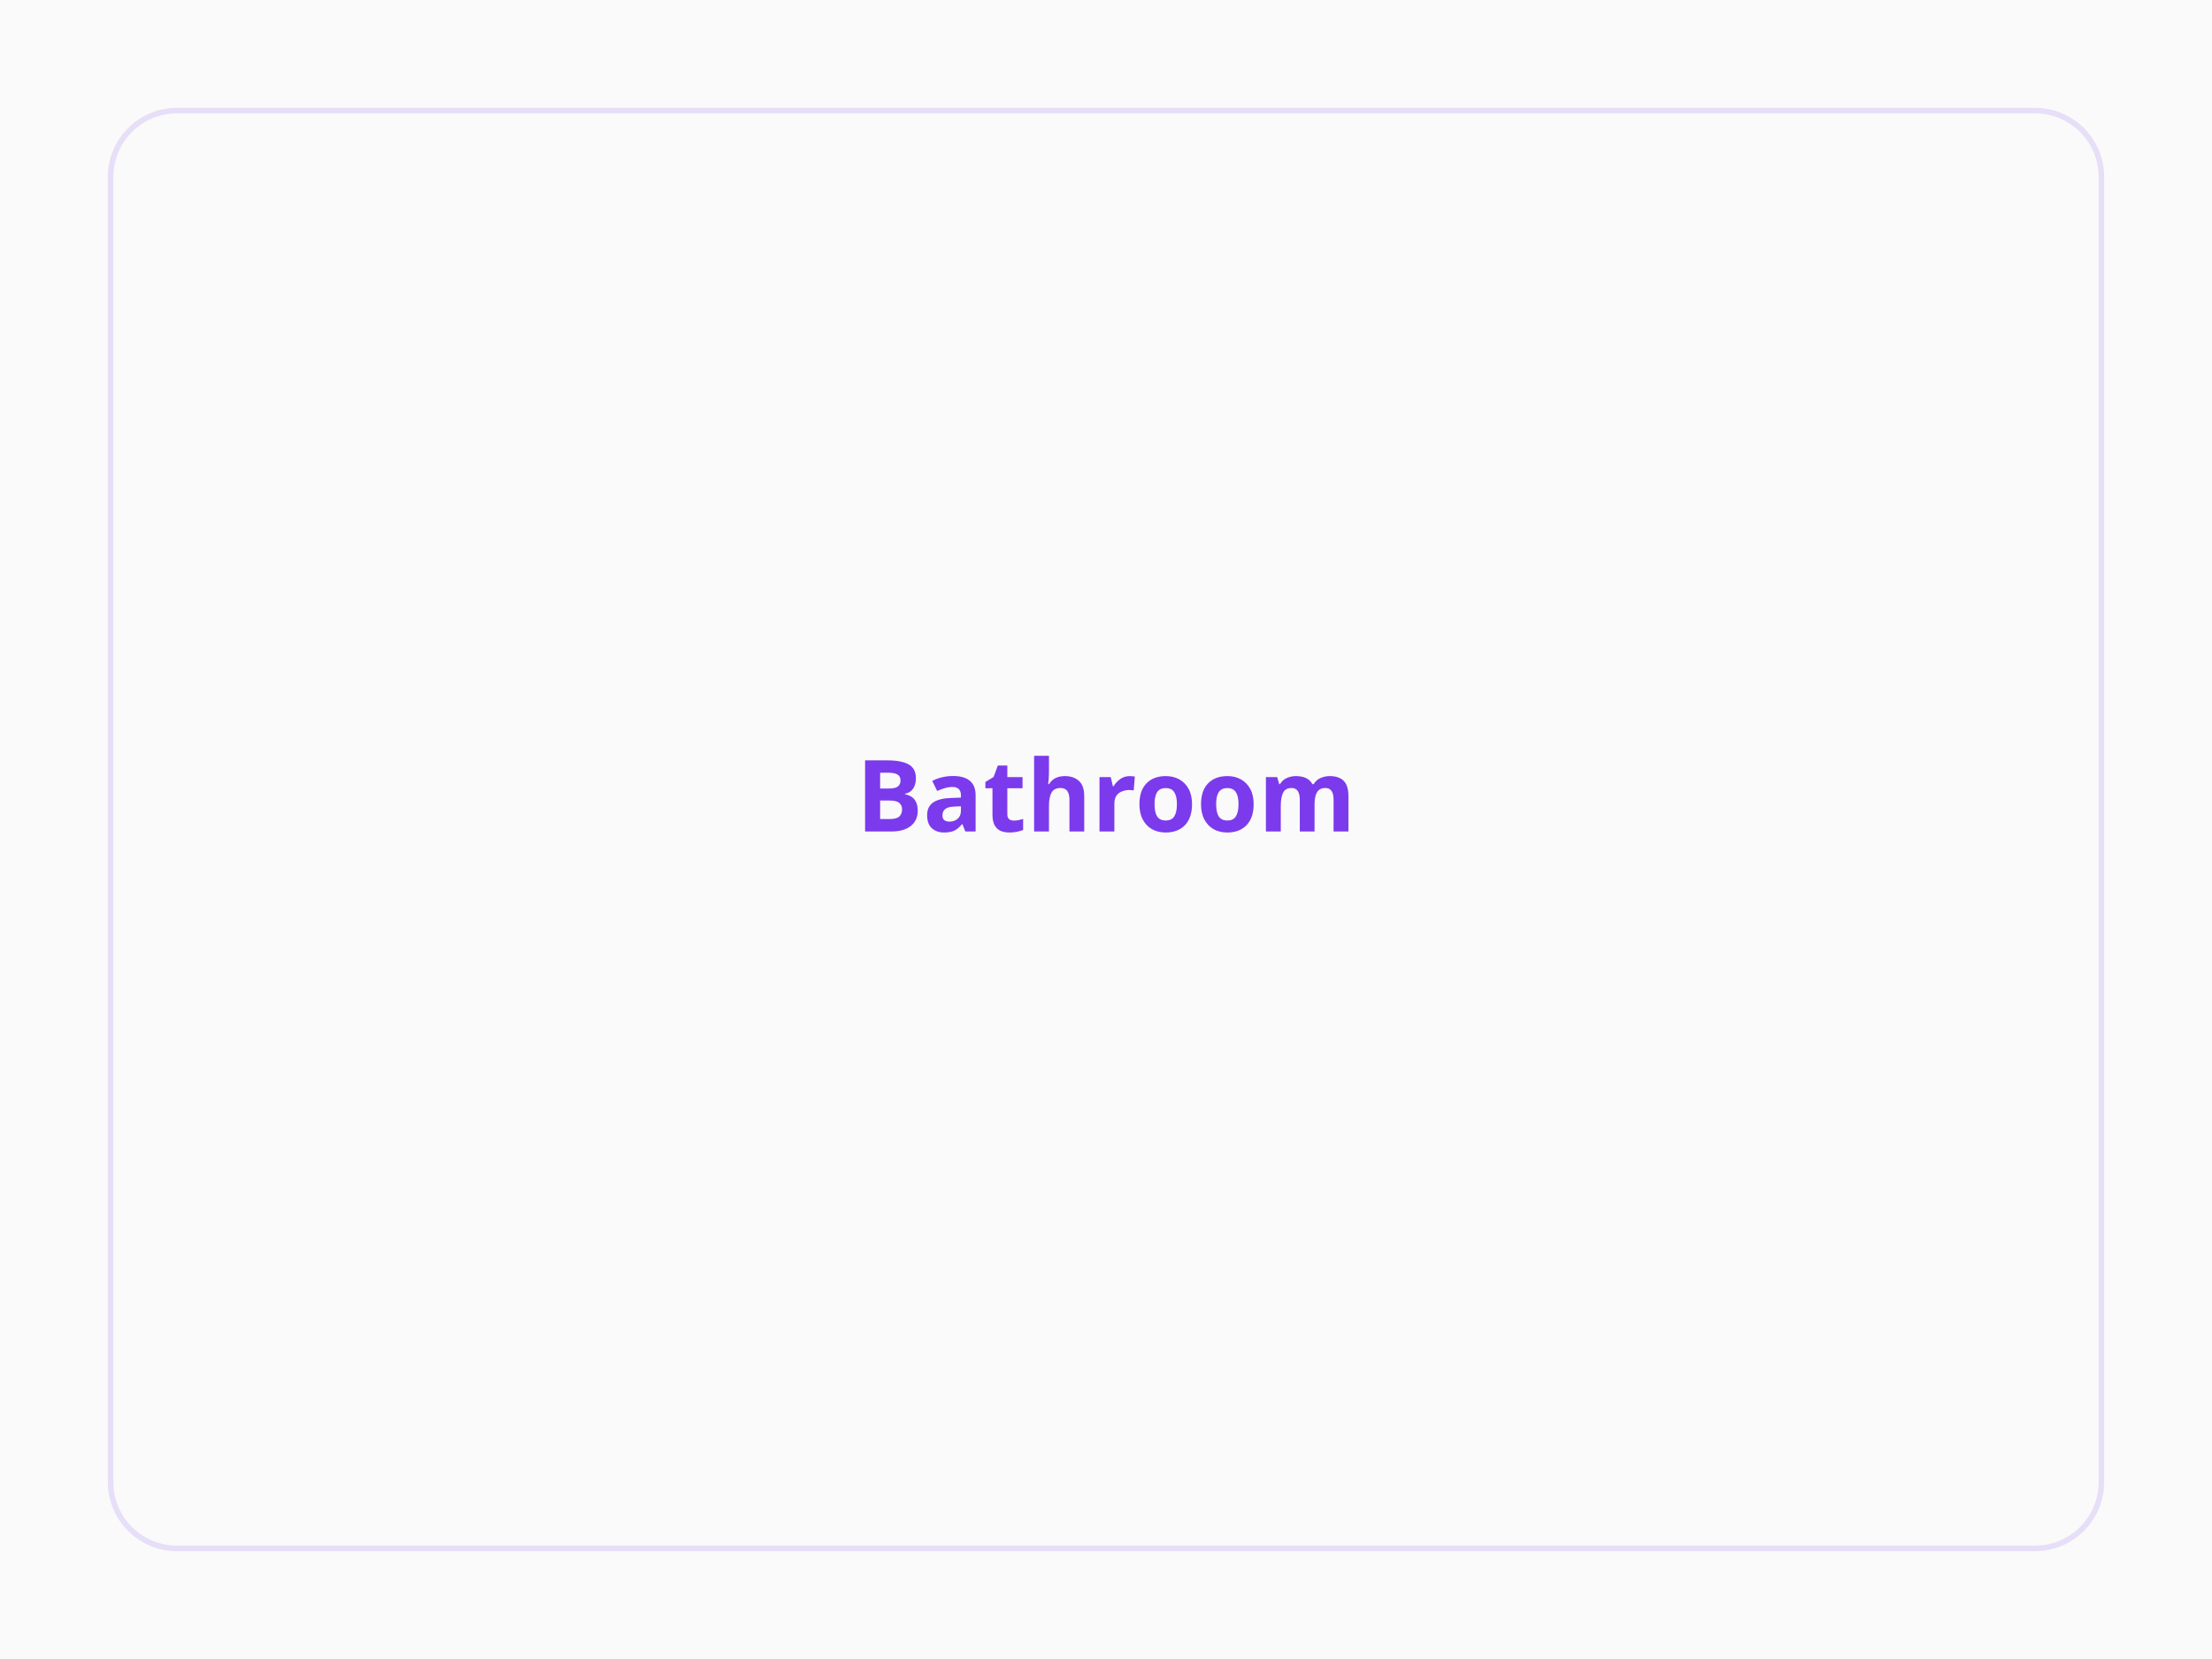
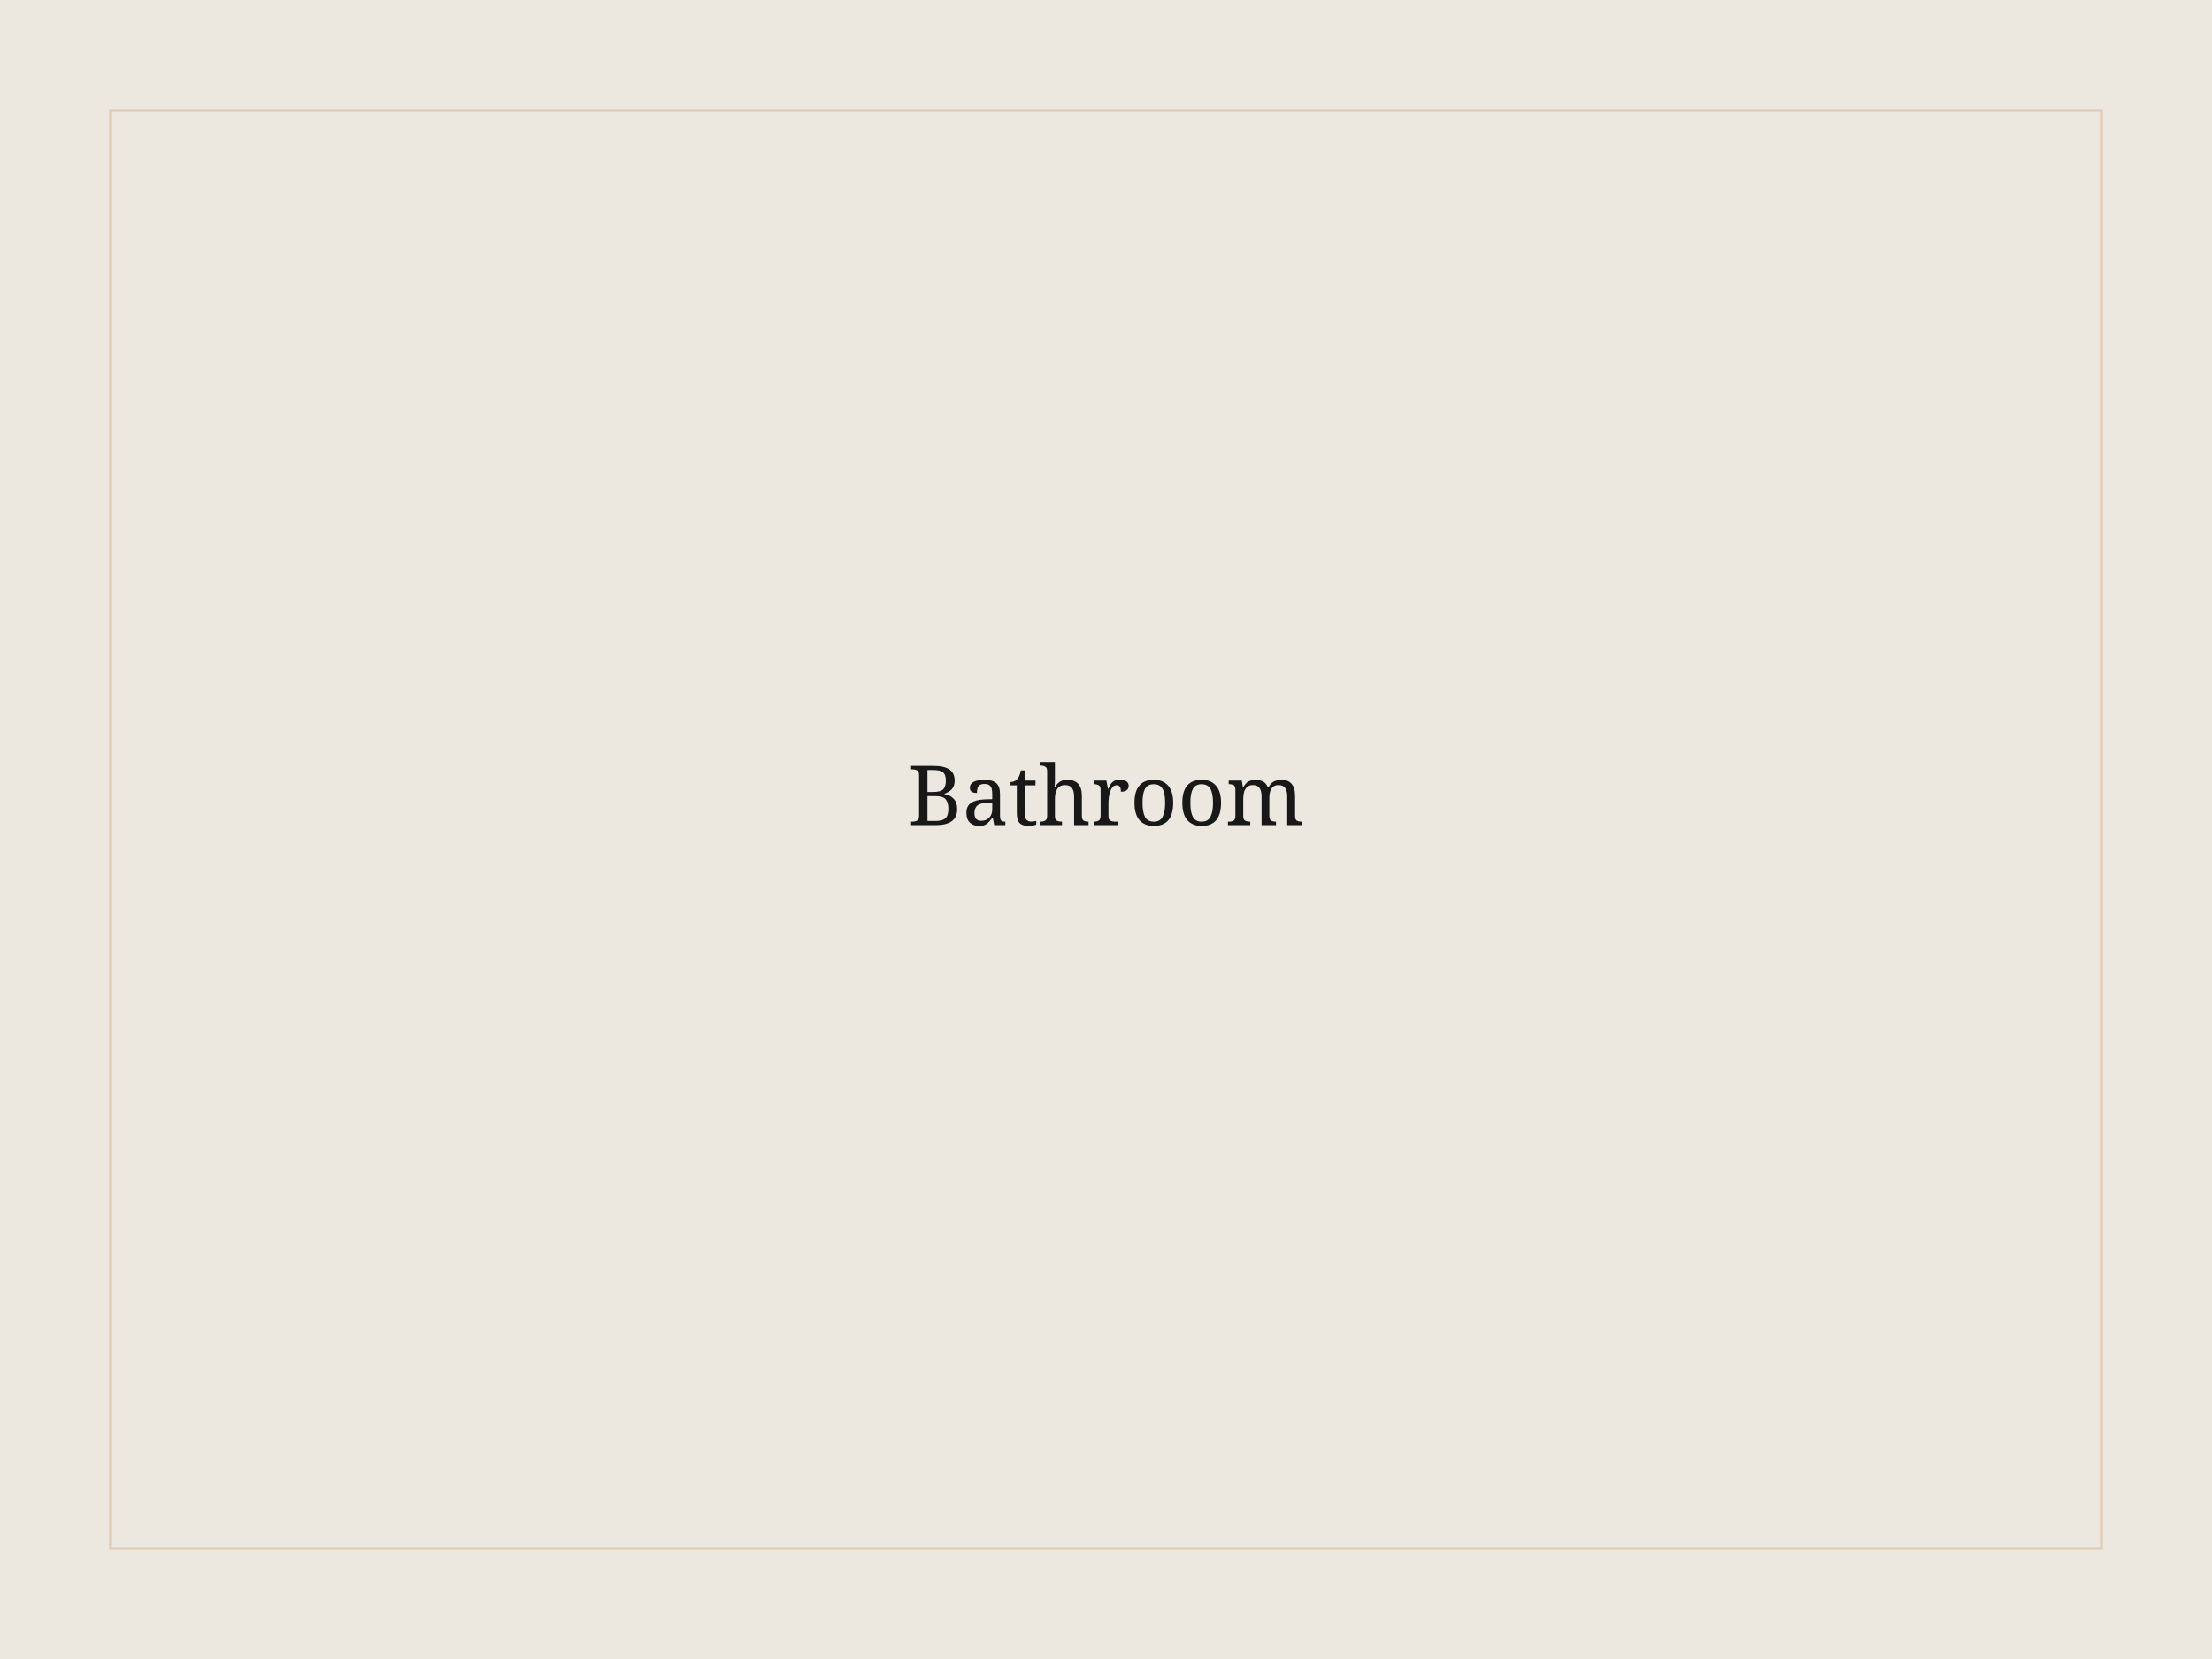
<svg xmlns="http://www.w3.org/2000/svg" width="400" height="300" viewBox="0 0 400 300">
-   <rect width="100%" height="100%" fill="#FAFAFA" />
-   <rect x="20" y="20" width="360" height="260" fill="none" stroke="#7C3AED" stroke-width="1" opacity="0.15" rx="12" />
-   <text x="50%" y="48%" dominant-baseline="middle" text-anchor="middle" fill="#7C3AED" font-family="system-ui, sans-serif" font-size="18" font-weight="600">Bathroom</text>
+   <rect width="100%" height="100%" fill="#EDE8DF" />
+   <rect x="20" y="20" width="360" height="260" fill="none" stroke="#B88A44" stroke-width="0.5" opacity="0.3" />
+   <text x="50%" y="48%" dominant-baseline="middle" text-anchor="middle" fill="#171817" font-family="Georgia, serif" font-size="15" font-weight="400">Bathroom</text>
</svg>
